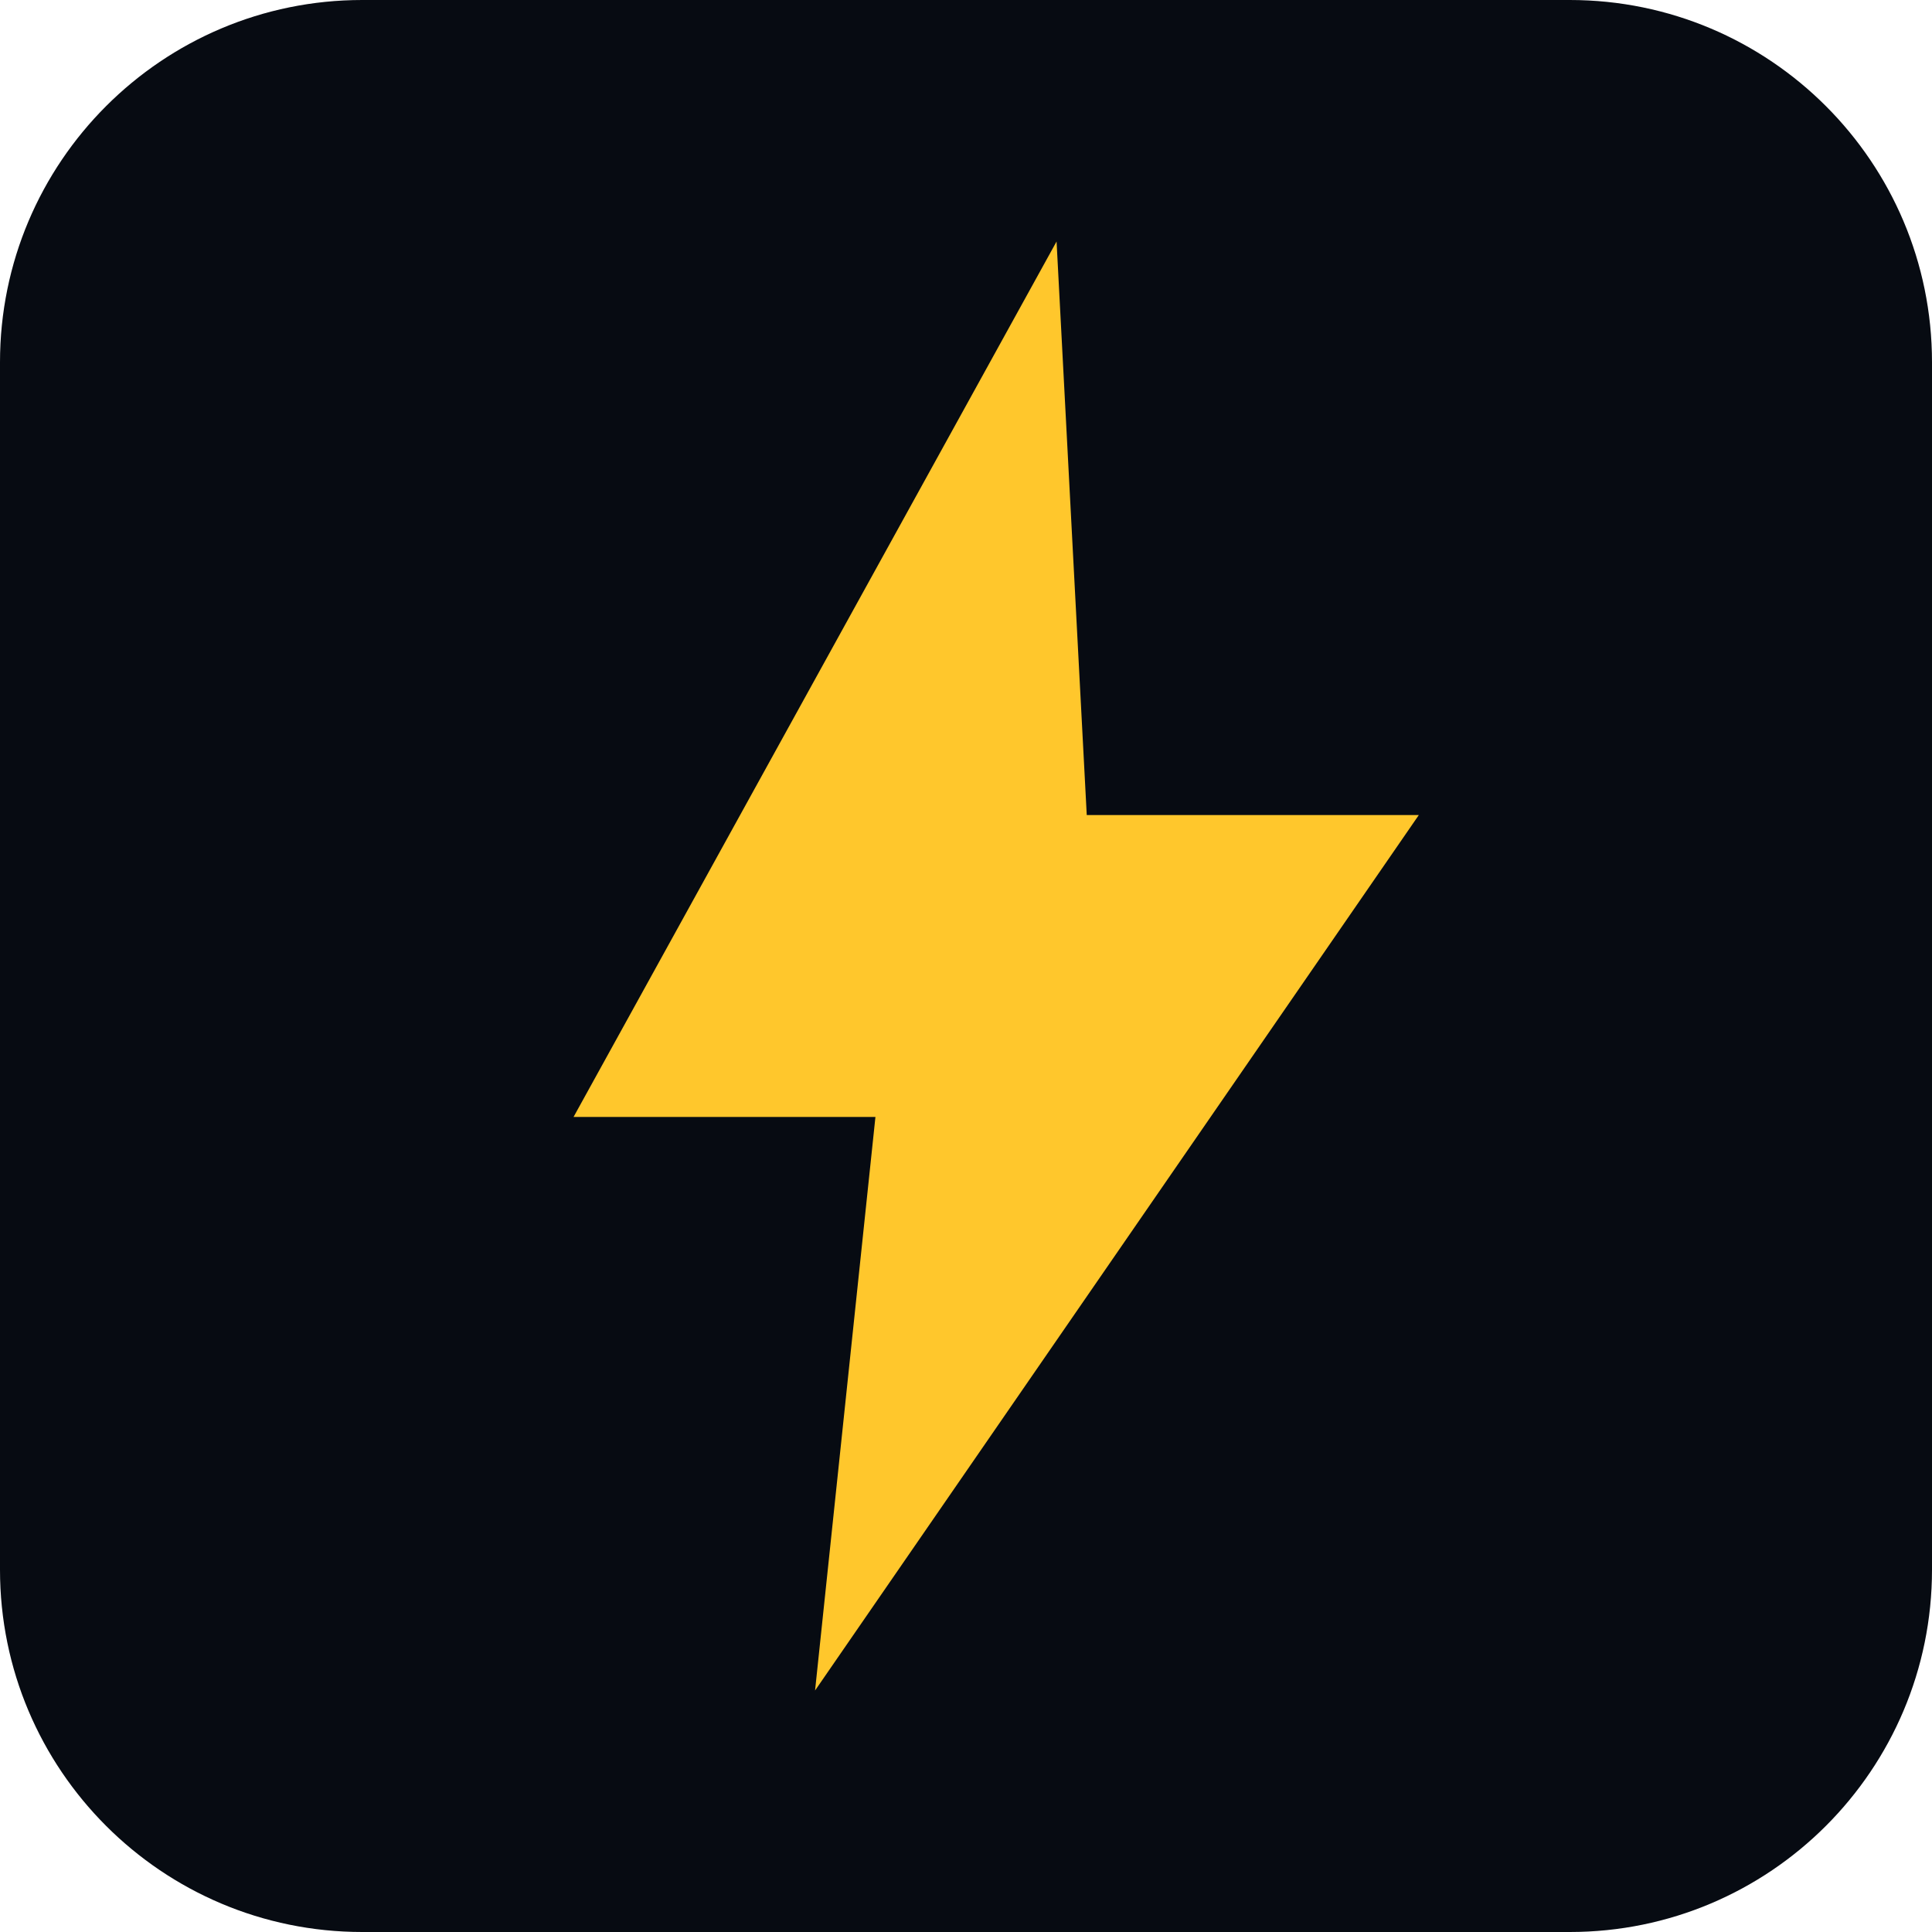
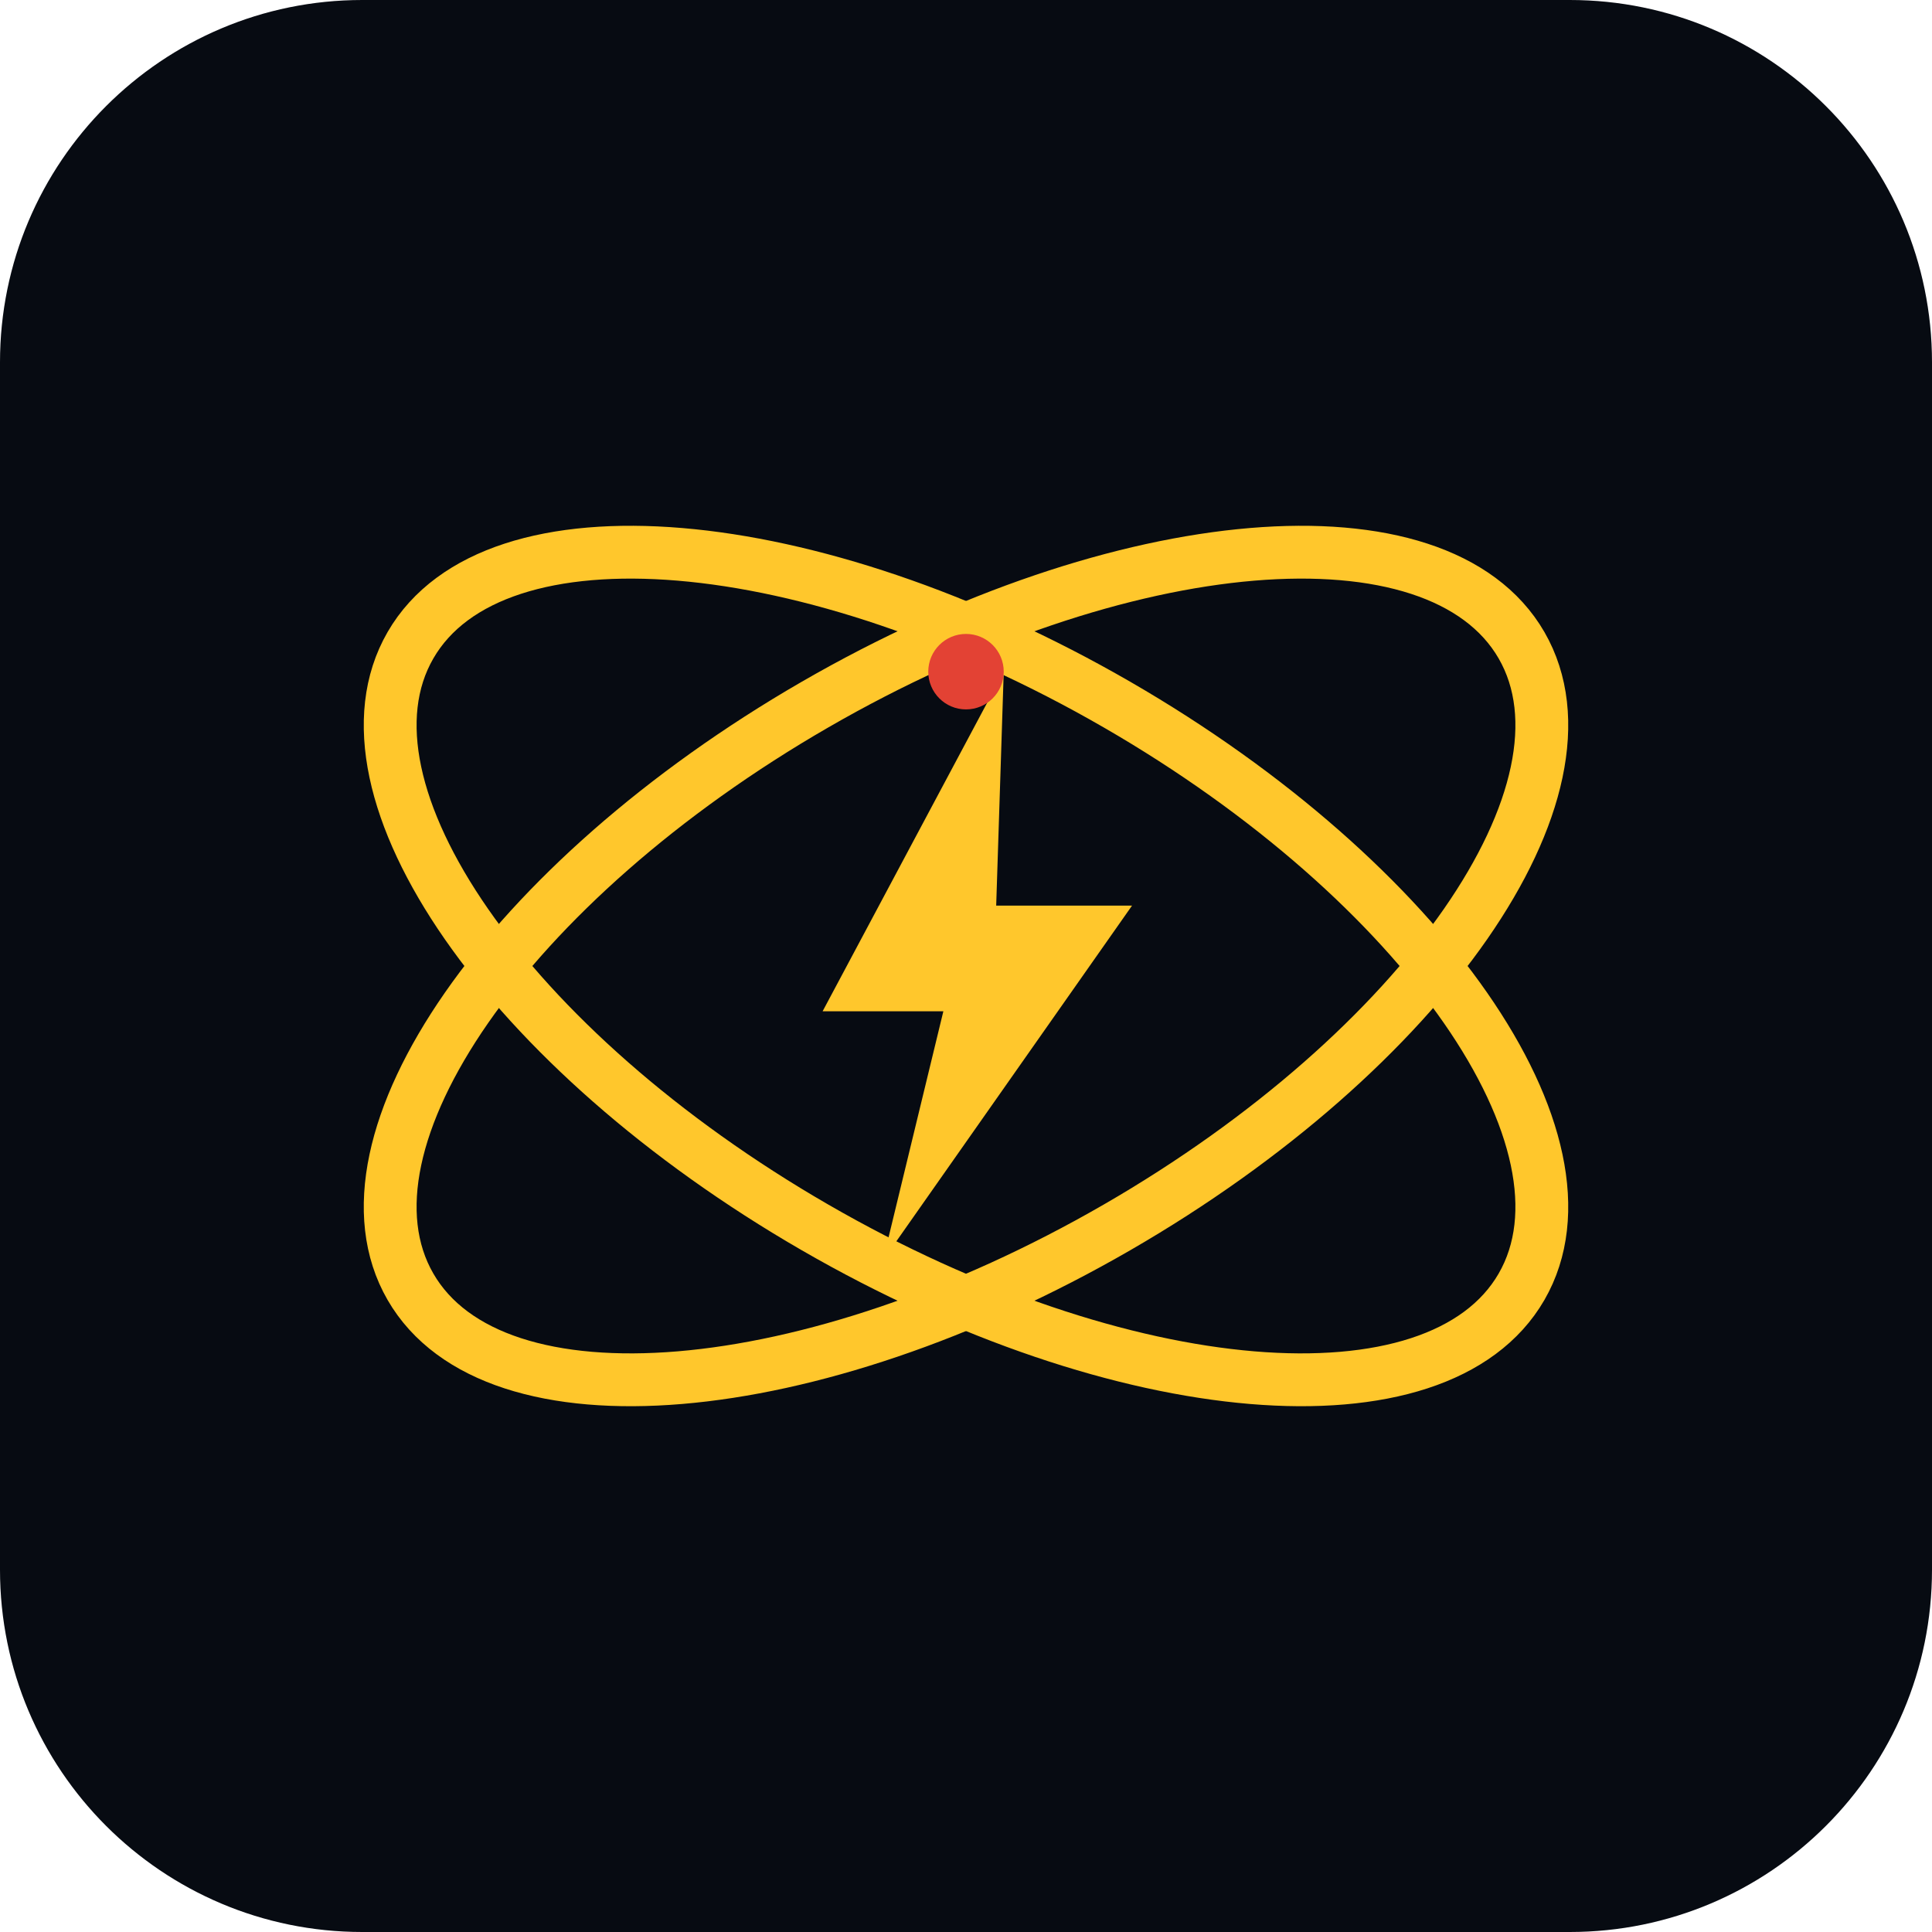
<svg xmlns="http://www.w3.org/2000/svg" viewBox="0 0 512 512">
  <rect width="512" height="512" rx="96" fill="#070b12" />
-   <path d="M280 64 L152 296 H232 L216 448 L376 216 H288 Z" fill="#FFC72C" />
+   <g transform="translate(256 256)">
+     <ellipse rx="170" ry="80" fill="none" stroke="#FFC72C" stroke-width="14" transform="rotate(-30)" />
+     <ellipse rx="170" ry="80" fill="none" stroke="#FFC72C" stroke-width="14" transform="rotate(30)" />
+     <path d="M10 -78 L-38 12 H-6 L-22 78 L44 -16 H8 Z" fill="#FFC72C" />
+     <circle cx="0" cy="-78" r="10" fill="#E34234" />
+   </g>
</svg>
